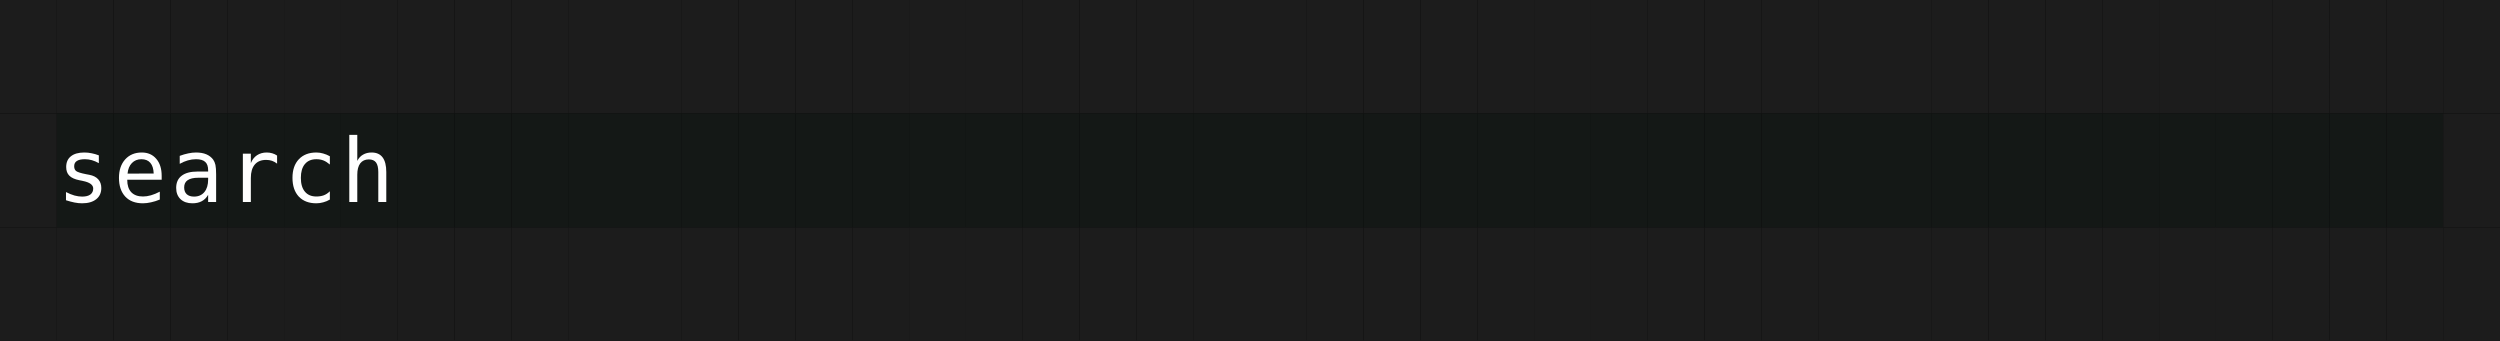
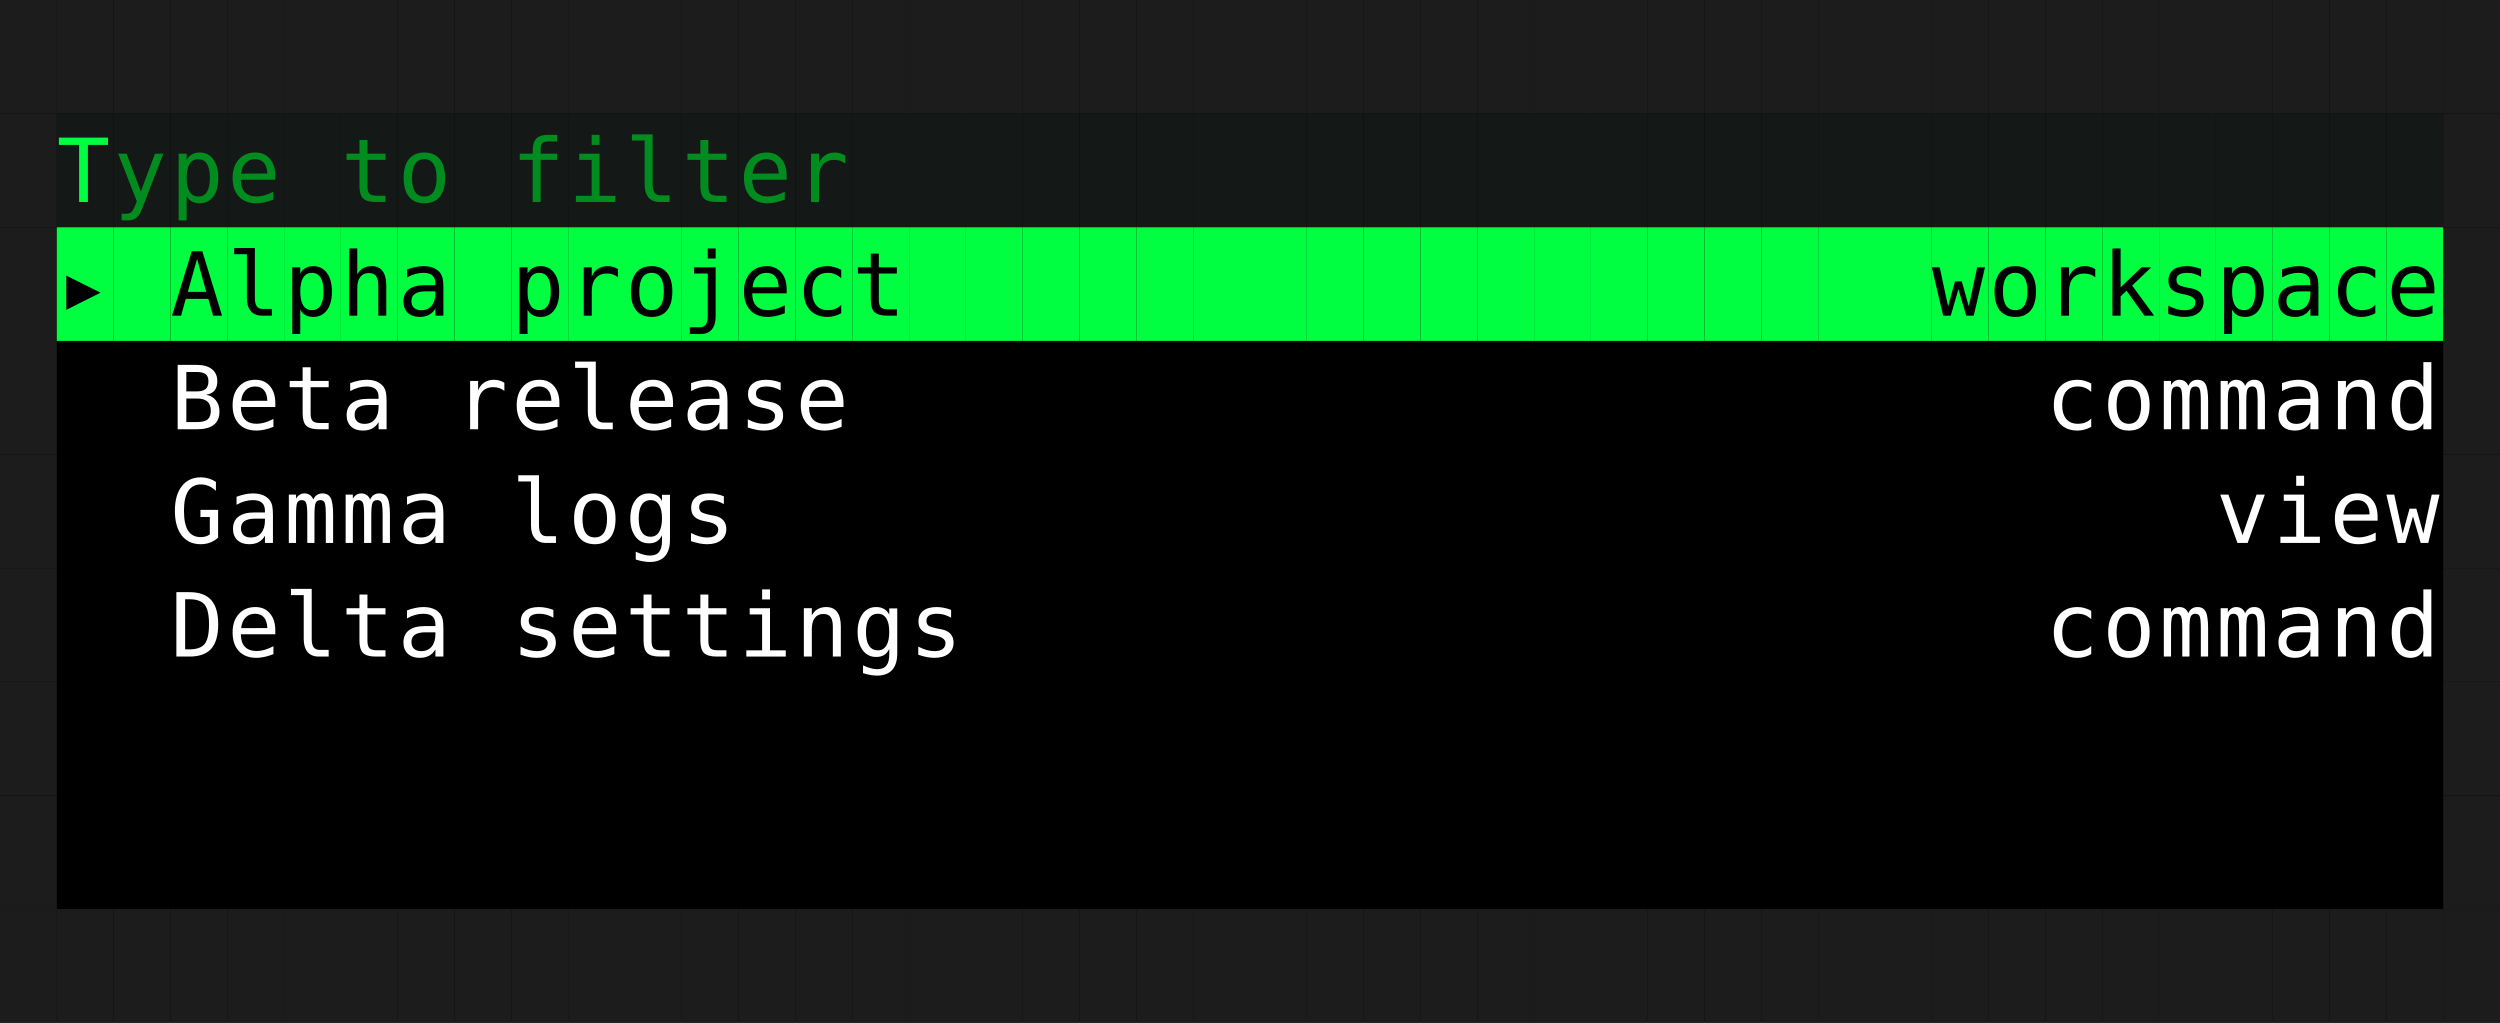
- <svg xmlns="http://www.w3.org/2000/svg" width="396" height="54" viewBox="0 0 396 54" role="img" aria-label="Filter composition" style="background:#000000">
+ <svg xmlns="http://www.w3.org/2000/svg" width="396" height="162" viewBox="0 0 396 162" role="img" aria-label="Filter composition" style="background:#000000">
  <rect width="100%" height="100%" fill="#000000" />
  <g font-family="ui-monospace, SFMono-Regular, Menlo, Consolas, monospace" font-size="14">
    <rect x="0" y="0" width="9" height="18" fill="#1c1c1c" />
    <rect x="9" y="0" width="9" height="18" fill="#1c1c1c" />
    <rect x="18" y="0" width="9" height="18" fill="#1c1c1c" />
    <rect x="27" y="0" width="9" height="18" fill="#1c1c1c" />
    <rect x="36" y="0" width="9" height="18" fill="#1c1c1c" />
    <rect x="45" y="0" width="9" height="18" fill="#1c1c1c" />
    <rect x="54" y="0" width="9" height="18" fill="#1c1c1c" />
    <rect x="63" y="0" width="9" height="18" fill="#1c1c1c" />
    <rect x="72" y="0" width="9" height="18" fill="#1c1c1c" />
    <rect x="81" y="0" width="9" height="18" fill="#1c1c1c" />
    <rect x="90" y="0" width="9" height="18" fill="#1c1c1c" />
    <rect x="99" y="0" width="9" height="18" fill="#1c1c1c" />
    <rect x="108" y="0" width="9" height="18" fill="#1c1c1c" />
    <rect x="117" y="0" width="9" height="18" fill="#1c1c1c" />
    <rect x="126" y="0" width="9" height="18" fill="#1c1c1c" />
    <rect x="135" y="0" width="9" height="18" fill="#1c1c1c" />
    <rect x="144" y="0" width="9" height="18" fill="#1c1c1c" />
    <rect x="153" y="0" width="9" height="18" fill="#1c1c1c" />
    <rect x="162" y="0" width="9" height="18" fill="#1c1c1c" />
    <rect x="171" y="0" width="9" height="18" fill="#1c1c1c" />
    <rect x="180" y="0" width="9" height="18" fill="#1c1c1c" />
    <rect x="189" y="0" width="9" height="18" fill="#1c1c1c" />
    <rect x="198" y="0" width="9" height="18" fill="#1c1c1c" />
    <rect x="207" y="0" width="9" height="18" fill="#1c1c1c" />
    <rect x="216" y="0" width="9" height="18" fill="#1c1c1c" />
    <rect x="225" y="0" width="9" height="18" fill="#1c1c1c" />
    <rect x="234" y="0" width="9" height="18" fill="#1c1c1c" />
    <rect x="243" y="0" width="9" height="18" fill="#1c1c1c" />
    <rect x="252" y="0" width="9" height="18" fill="#1c1c1c" />
    <rect x="261" y="0" width="9" height="18" fill="#1c1c1c" />
    <rect x="270" y="0" width="9" height="18" fill="#1c1c1c" />
    <rect x="279" y="0" width="9" height="18" fill="#1c1c1c" />
    <rect x="288" y="0" width="9" height="18" fill="#1c1c1c" />
    <rect x="297" y="0" width="9" height="18" fill="#1c1c1c" />
    <rect x="306" y="0" width="9" height="18" fill="#1c1c1c" />
    <rect x="315" y="0" width="9" height="18" fill="#1c1c1c" />
    <rect x="324" y="0" width="9" height="18" fill="#1c1c1c" />
    <rect x="333" y="0" width="9" height="18" fill="#1c1c1c" />
    <rect x="342" y="0" width="9" height="18" fill="#1c1c1c" />
    <rect x="351" y="0" width="9" height="18" fill="#1c1c1c" />
    <rect x="360" y="0" width="9" height="18" fill="#1c1c1c" />
    <rect x="369" y="0" width="9" height="18" fill="#1c1c1c" />
    <rect x="378" y="0" width="9" height="18" fill="#1c1c1c" />
    <rect x="387" y="0" width="9" height="18" fill="#1c1c1c" />
    <rect x="0" y="18" width="9" height="18" fill="#1c1c1c" />
    <rect x="9" y="18" width="9" height="18" fill="#141816" />
-     <text x="9" y="32" fill="#ffffff">s</text>
+     <text x="9" y="32" fill="#00ff41">T</text>
    <rect x="18" y="18" width="9" height="18" fill="#141816" />
-     <text x="18" y="32" fill="#ffffff">e</text>
+     <text x="18" y="32" fill="#008c1e">y</text>
    <rect x="27" y="18" width="9" height="18" fill="#141816" />
-     <text x="27" y="32" fill="#ffffff">a</text>
+     <text x="27" y="32" fill="#008c1e">p</text>
    <rect x="36" y="18" width="9" height="18" fill="#141816" />
-     <text x="36" y="32" fill="#ffffff">r</text>
+     <text x="36" y="32" fill="#008c1e">e</text>
    <rect x="45" y="18" width="9" height="18" fill="#141816" />
-     <text x="45" y="32" fill="#ffffff">c</text>
    <rect x="54" y="18" width="9" height="18" fill="#141816" />
-     <text x="54" y="32" fill="#ffffff">h</text>
+     <text x="54" y="32" fill="#008c1e">t</text>
    <rect x="63" y="18" width="9" height="18" fill="#141816" />
+     <text x="63" y="32" fill="#008c1e">o</text>
    <rect x="72" y="18" width="9" height="18" fill="#141816" />
    <rect x="81" y="18" width="9" height="18" fill="#141816" />
+     <text x="81" y="32" fill="#008c1e">f</text>
    <rect x="90" y="18" width="9" height="18" fill="#141816" />
+     <text x="90" y="32" fill="#008c1e">i</text>
    <rect x="99" y="18" width="9" height="18" fill="#141816" />
+     <text x="99" y="32" fill="#008c1e">l</text>
    <rect x="108" y="18" width="9" height="18" fill="#141816" />
+     <text x="108" y="32" fill="#008c1e">t</text>
    <rect x="117" y="18" width="9" height="18" fill="#141816" />
+     <text x="117" y="32" fill="#008c1e">e</text>
    <rect x="126" y="18" width="9" height="18" fill="#141816" />
+     <text x="126" y="32" fill="#008c1e">r</text>
    <rect x="135" y="18" width="9" height="18" fill="#141816" />
    <rect x="144" y="18" width="9" height="18" fill="#141816" />
    <rect x="153" y="18" width="9" height="18" fill="#141816" />
    <rect x="162" y="18" width="9" height="18" fill="#141816" />
    <rect x="171" y="18" width="9" height="18" fill="#141816" />
    <rect x="180" y="18" width="9" height="18" fill="#141816" />
    <rect x="189" y="18" width="9" height="18" fill="#141816" />
    <rect x="198" y="18" width="9" height="18" fill="#141816" />
    <rect x="207" y="18" width="9" height="18" fill="#141816" />
    <rect x="216" y="18" width="9" height="18" fill="#141816" />
    <rect x="225" y="18" width="9" height="18" fill="#141816" />
    <rect x="234" y="18" width="9" height="18" fill="#141816" />
    <rect x="243" y="18" width="9" height="18" fill="#141816" />
    <rect x="252" y="18" width="9" height="18" fill="#141816" />
    <rect x="261" y="18" width="9" height="18" fill="#141816" />
    <rect x="270" y="18" width="9" height="18" fill="#141816" />
    <rect x="279" y="18" width="9" height="18" fill="#141816" />
    <rect x="288" y="18" width="9" height="18" fill="#141816" />
    <rect x="297" y="18" width="9" height="18" fill="#141816" />
    <rect x="306" y="18" width="9" height="18" fill="#141816" />
    <rect x="315" y="18" width="9" height="18" fill="#141816" />
    <rect x="324" y="18" width="9" height="18" fill="#141816" />
    <rect x="333" y="18" width="9" height="18" fill="#141816" />
    <rect x="342" y="18" width="9" height="18" fill="#141816" />
    <rect x="351" y="18" width="9" height="18" fill="#141816" />
    <rect x="360" y="18" width="9" height="18" fill="#141816" />
    <rect x="369" y="18" width="9" height="18" fill="#141816" />
    <rect x="378" y="18" width="9" height="18" fill="#141816" />
    <rect x="387" y="18" width="9" height="18" fill="#1c1c1c" />
    <rect x="0" y="36" width="9" height="18" fill="#1c1c1c" />
-     <rect x="9" y="36" width="9" height="18" fill="#1c1c1c" />
-     <rect x="18" y="36" width="9" height="18" fill="#1c1c1c" />
-     <rect x="27" y="36" width="9" height="18" fill="#1c1c1c" />
-     <rect x="36" y="36" width="9" height="18" fill="#1c1c1c" />
-     <rect x="45" y="36" width="9" height="18" fill="#1c1c1c" />
-     <rect x="54" y="36" width="9" height="18" fill="#1c1c1c" />
-     <rect x="63" y="36" width="9" height="18" fill="#1c1c1c" />
-     <rect x="72" y="36" width="9" height="18" fill="#1c1c1c" />
-     <rect x="81" y="36" width="9" height="18" fill="#1c1c1c" />
-     <rect x="90" y="36" width="9" height="18" fill="#1c1c1c" />
-     <rect x="99" y="36" width="9" height="18" fill="#1c1c1c" />
-     <rect x="108" y="36" width="9" height="18" fill="#1c1c1c" />
-     <rect x="117" y="36" width="9" height="18" fill="#1c1c1c" />
-     <rect x="126" y="36" width="9" height="18" fill="#1c1c1c" />
-     <rect x="135" y="36" width="9" height="18" fill="#1c1c1c" />
-     <rect x="144" y="36" width="9" height="18" fill="#1c1c1c" />
-     <rect x="153" y="36" width="9" height="18" fill="#1c1c1c" />
-     <rect x="162" y="36" width="9" height="18" fill="#1c1c1c" />
-     <rect x="171" y="36" width="9" height="18" fill="#1c1c1c" />
-     <rect x="180" y="36" width="9" height="18" fill="#1c1c1c" />
-     <rect x="189" y="36" width="9" height="18" fill="#1c1c1c" />
-     <rect x="198" y="36" width="9" height="18" fill="#1c1c1c" />
-     <rect x="207" y="36" width="9" height="18" fill="#1c1c1c" />
-     <rect x="216" y="36" width="9" height="18" fill="#1c1c1c" />
-     <rect x="225" y="36" width="9" height="18" fill="#1c1c1c" />
-     <rect x="234" y="36" width="9" height="18" fill="#1c1c1c" />
-     <rect x="243" y="36" width="9" height="18" fill="#1c1c1c" />
-     <rect x="252" y="36" width="9" height="18" fill="#1c1c1c" />
-     <rect x="261" y="36" width="9" height="18" fill="#1c1c1c" />
-     <rect x="270" y="36" width="9" height="18" fill="#1c1c1c" />
-     <rect x="279" y="36" width="9" height="18" fill="#1c1c1c" />
-     <rect x="288" y="36" width="9" height="18" fill="#1c1c1c" />
-     <rect x="297" y="36" width="9" height="18" fill="#1c1c1c" />
-     <rect x="306" y="36" width="9" height="18" fill="#1c1c1c" />
-     <rect x="315" y="36" width="9" height="18" fill="#1c1c1c" />
-     <rect x="324" y="36" width="9" height="18" fill="#1c1c1c" />
-     <rect x="333" y="36" width="9" height="18" fill="#1c1c1c" />
-     <rect x="342" y="36" width="9" height="18" fill="#1c1c1c" />
-     <rect x="351" y="36" width="9" height="18" fill="#1c1c1c" />
-     <rect x="360" y="36" width="9" height="18" fill="#1c1c1c" />
-     <rect x="369" y="36" width="9" height="18" fill="#1c1c1c" />
-     <rect x="378" y="36" width="9" height="18" fill="#1c1c1c" />
+     <rect x="9" y="36" width="9" height="18" fill="#00ff41" />
+     <text x="9" y="50" fill="#000000">▸</text>
+     <rect x="18" y="36" width="9" height="18" fill="#00ff41" />
+     <rect x="27" y="36" width="9" height="18" fill="#00ff41" />
+     <text x="27" y="50" fill="#000000">A</text>
+     <rect x="36" y="36" width="9" height="18" fill="#00ff41" />
+     <text x="36" y="50" fill="#000000">l</text>
+     <rect x="45" y="36" width="9" height="18" fill="#00ff41" />
+     <text x="45" y="50" fill="#000000">p</text>
+     <rect x="54" y="36" width="9" height="18" fill="#00ff41" />
+     <text x="54" y="50" fill="#000000">h</text>
+     <rect x="63" y="36" width="9" height="18" fill="#00ff41" />
+     <text x="63" y="50" fill="#000000">a</text>
+     <rect x="72" y="36" width="9" height="18" fill="#00ff41" />
+     <rect x="81" y="36" width="9" height="18" fill="#00ff41" />
+     <text x="81" y="50" fill="#000000">p</text>
+     <rect x="90" y="36" width="9" height="18" fill="#00ff41" />
+     <text x="90" y="50" fill="#000000">r</text>
+     <rect x="99" y="36" width="9" height="18" fill="#00ff41" />
+     <text x="99" y="50" fill="#000000">o</text>
+     <rect x="108" y="36" width="9" height="18" fill="#00ff41" />
+     <text x="108" y="50" fill="#000000">j</text>
+     <rect x="117" y="36" width="9" height="18" fill="#00ff41" />
+     <text x="117" y="50" fill="#000000">e</text>
+     <rect x="126" y="36" width="9" height="18" fill="#00ff41" />
+     <text x="126" y="50" fill="#000000">c</text>
+     <rect x="135" y="36" width="9" height="18" fill="#00ff41" />
+     <text x="135" y="50" fill="#000000">t</text>
+     <rect x="144" y="36" width="9" height="18" fill="#00ff41" />
+     <rect x="153" y="36" width="9" height="18" fill="#00ff41" />
+     <rect x="162" y="36" width="9" height="18" fill="#00ff41" />
+     <rect x="171" y="36" width="9" height="18" fill="#00ff41" />
+     <rect x="180" y="36" width="9" height="18" fill="#00ff41" />
+     <rect x="189" y="36" width="9" height="18" fill="#00ff41" />
+     <rect x="198" y="36" width="9" height="18" fill="#00ff41" />
+     <rect x="207" y="36" width="9" height="18" fill="#00ff41" />
+     <rect x="216" y="36" width="9" height="18" fill="#00ff41" />
+     <rect x="225" y="36" width="9" height="18" fill="#00ff41" />
+     <rect x="234" y="36" width="9" height="18" fill="#00ff41" />
+     <rect x="243" y="36" width="9" height="18" fill="#00ff41" />
+     <rect x="252" y="36" width="9" height="18" fill="#00ff41" />
+     <rect x="261" y="36" width="9" height="18" fill="#00ff41" />
+     <rect x="270" y="36" width="9" height="18" fill="#00ff41" />
+     <rect x="279" y="36" width="9" height="18" fill="#00ff41" />
+     <rect x="288" y="36" width="9" height="18" fill="#00ff41" />
+     <rect x="297" y="36" width="9" height="18" fill="#00ff41" />
+     <rect x="306" y="36" width="9" height="18" fill="#00ff41" />
+     <text x="306" y="50" fill="#000000">w</text>
+     <rect x="315" y="36" width="9" height="18" fill="#00ff41" />
+     <text x="315" y="50" fill="#000000">o</text>
+     <rect x="324" y="36" width="9" height="18" fill="#00ff41" />
+     <text x="324" y="50" fill="#000000">r</text>
+     <rect x="333" y="36" width="9" height="18" fill="#00ff41" />
+     <text x="333" y="50" fill="#000000">k</text>
+     <rect x="342" y="36" width="9" height="18" fill="#00ff41" />
+     <text x="342" y="50" fill="#000000">s</text>
+     <rect x="351" y="36" width="9" height="18" fill="#00ff41" />
+     <text x="351" y="50" fill="#000000">p</text>
+     <rect x="360" y="36" width="9" height="18" fill="#00ff41" />
+     <text x="360" y="50" fill="#000000">a</text>
+     <rect x="369" y="36" width="9" height="18" fill="#00ff41" />
+     <text x="369" y="50" fill="#000000">c</text>
+     <rect x="378" y="36" width="9" height="18" fill="#00ff41" />
+     <text x="378" y="50" fill="#000000">e</text>
    <rect x="387" y="36" width="9" height="18" fill="#1c1c1c" />
+     <rect x="0" y="54" width="9" height="18" fill="#1c1c1c" />
+     <text x="27" y="68" fill="#ffffff">B</text>
+     <text x="36" y="68" fill="#ffffff">e</text>
+     <text x="45" y="68" fill="#ffffff">t</text>
+     <text x="54" y="68" fill="#ffffff">a</text>
+     <text x="72" y="68" fill="#ffffff">r</text>
+     <text x="81" y="68" fill="#ffffff">e</text>
+     <text x="90" y="68" fill="#ffffff">l</text>
+     <text x="99" y="68" fill="#ffffff">e</text>
+     <text x="108" y="68" fill="#ffffff">a</text>
+     <text x="117" y="68" fill="#ffffff">s</text>
+     <text x="126" y="68" fill="#ffffff">e</text>
+     <text x="324" y="68" fill="#ffffff">c</text>
+     <text x="333" y="68" fill="#ffffff">o</text>
+     <text x="342" y="68" fill="#ffffff">m</text>
+     <text x="351" y="68" fill="#ffffff">m</text>
+     <text x="360" y="68" fill="#ffffff">a</text>
+     <text x="369" y="68" fill="#ffffff">n</text>
+     <text x="378" y="68" fill="#ffffff">d</text>
+     <rect x="387" y="54" width="9" height="18" fill="#1c1c1c" />
+     <rect x="0" y="72" width="9" height="18" fill="#1c1c1c" />
+     <text x="27" y="86" fill="#ffffff">G</text>
+     <text x="36" y="86" fill="#ffffff">a</text>
+     <text x="45" y="86" fill="#ffffff">m</text>
+     <text x="54" y="86" fill="#ffffff">m</text>
+     <text x="63" y="86" fill="#ffffff">a</text>
+     <text x="81" y="86" fill="#ffffff">l</text>
+     <text x="90" y="86" fill="#ffffff">o</text>
+     <text x="99" y="86" fill="#ffffff">g</text>
+     <text x="108" y="86" fill="#ffffff">s</text>
+     <text x="351" y="86" fill="#ffffff">v</text>
+     <text x="360" y="86" fill="#ffffff">i</text>
+     <text x="369" y="86" fill="#ffffff">e</text>
+     <text x="378" y="86" fill="#ffffff">w</text>
+     <rect x="387" y="72" width="9" height="18" fill="#1c1c1c" />
+     <rect x="0" y="90" width="9" height="18" fill="#1c1c1c" />
+     <text x="27" y="104" fill="#ffffff">D</text>
+     <text x="36" y="104" fill="#ffffff">e</text>
+     <text x="45" y="104" fill="#ffffff">l</text>
+     <text x="54" y="104" fill="#ffffff">t</text>
+     <text x="63" y="104" fill="#ffffff">a</text>
+     <text x="81" y="104" fill="#ffffff">s</text>
+     <text x="90" y="104" fill="#ffffff">e</text>
+     <text x="99" y="104" fill="#ffffff">t</text>
+     <text x="108" y="104" fill="#ffffff">t</text>
+     <text x="117" y="104" fill="#ffffff">i</text>
+     <text x="126" y="104" fill="#ffffff">n</text>
+     <text x="135" y="104" fill="#ffffff">g</text>
+     <text x="144" y="104" fill="#ffffff">s</text>
+     <text x="324" y="104" fill="#ffffff">c</text>
+     <text x="333" y="104" fill="#ffffff">o</text>
+     <text x="342" y="104" fill="#ffffff">m</text>
+     <text x="351" y="104" fill="#ffffff">m</text>
+     <text x="360" y="104" fill="#ffffff">a</text>
+     <text x="369" y="104" fill="#ffffff">n</text>
+     <text x="378" y="104" fill="#ffffff">d</text>
+     <rect x="387" y="90" width="9" height="18" fill="#1c1c1c" />
+     <rect x="0" y="108" width="9" height="18" fill="#1c1c1c" />
+     <rect x="387" y="108" width="9" height="18" fill="#1c1c1c" />
+     <rect x="0" y="126" width="9" height="18" fill="#1c1c1c" />
+     <rect x="387" y="126" width="9" height="18" fill="#1c1c1c" />
+     <rect x="0" y="144" width="9" height="18" fill="#1c1c1c" />
+     <rect x="9" y="144" width="9" height="18" fill="#1c1c1c" />
+     <rect x="18" y="144" width="9" height="18" fill="#1c1c1c" />
+     <rect x="27" y="144" width="9" height="18" fill="#1c1c1c" />
+     <rect x="36" y="144" width="9" height="18" fill="#1c1c1c" />
+     <rect x="45" y="144" width="9" height="18" fill="#1c1c1c" />
+     <rect x="54" y="144" width="9" height="18" fill="#1c1c1c" />
+     <rect x="63" y="144" width="9" height="18" fill="#1c1c1c" />
+     <rect x="72" y="144" width="9" height="18" fill="#1c1c1c" />
+     <rect x="81" y="144" width="9" height="18" fill="#1c1c1c" />
+     <rect x="90" y="144" width="9" height="18" fill="#1c1c1c" />
+     <rect x="99" y="144" width="9" height="18" fill="#1c1c1c" />
+     <rect x="108" y="144" width="9" height="18" fill="#1c1c1c" />
+     <rect x="117" y="144" width="9" height="18" fill="#1c1c1c" />
+     <rect x="126" y="144" width="9" height="18" fill="#1c1c1c" />
+     <rect x="135" y="144" width="9" height="18" fill="#1c1c1c" />
+     <rect x="144" y="144" width="9" height="18" fill="#1c1c1c" />
+     <rect x="153" y="144" width="9" height="18" fill="#1c1c1c" />
+     <rect x="162" y="144" width="9" height="18" fill="#1c1c1c" />
+     <rect x="171" y="144" width="9" height="18" fill="#1c1c1c" />
+     <rect x="180" y="144" width="9" height="18" fill="#1c1c1c" />
+     <rect x="189" y="144" width="9" height="18" fill="#1c1c1c" />
+     <rect x="198" y="144" width="9" height="18" fill="#1c1c1c" />
+     <rect x="207" y="144" width="9" height="18" fill="#1c1c1c" />
+     <rect x="216" y="144" width="9" height="18" fill="#1c1c1c" />
+     <rect x="225" y="144" width="9" height="18" fill="#1c1c1c" />
+     <rect x="234" y="144" width="9" height="18" fill="#1c1c1c" />
+     <rect x="243" y="144" width="9" height="18" fill="#1c1c1c" />
+     <rect x="252" y="144" width="9" height="18" fill="#1c1c1c" />
+     <rect x="261" y="144" width="9" height="18" fill="#1c1c1c" />
+     <rect x="270" y="144" width="9" height="18" fill="#1c1c1c" />
+     <rect x="279" y="144" width="9" height="18" fill="#1c1c1c" />
+     <rect x="288" y="144" width="9" height="18" fill="#1c1c1c" />
+     <rect x="297" y="144" width="9" height="18" fill="#1c1c1c" />
+     <rect x="306" y="144" width="9" height="18" fill="#1c1c1c" />
+     <rect x="315" y="144" width="9" height="18" fill="#1c1c1c" />
+     <rect x="324" y="144" width="9" height="18" fill="#1c1c1c" />
+     <rect x="333" y="144" width="9" height="18" fill="#1c1c1c" />
+     <rect x="342" y="144" width="9" height="18" fill="#1c1c1c" />
+     <rect x="351" y="144" width="9" height="18" fill="#1c1c1c" />
+     <rect x="360" y="144" width="9" height="18" fill="#1c1c1c" />
+     <rect x="369" y="144" width="9" height="18" fill="#1c1c1c" />
+     <rect x="378" y="144" width="9" height="18" fill="#1c1c1c" />
+     <rect x="387" y="144" width="9" height="18" fill="#1c1c1c" />
  </g>
</svg>
